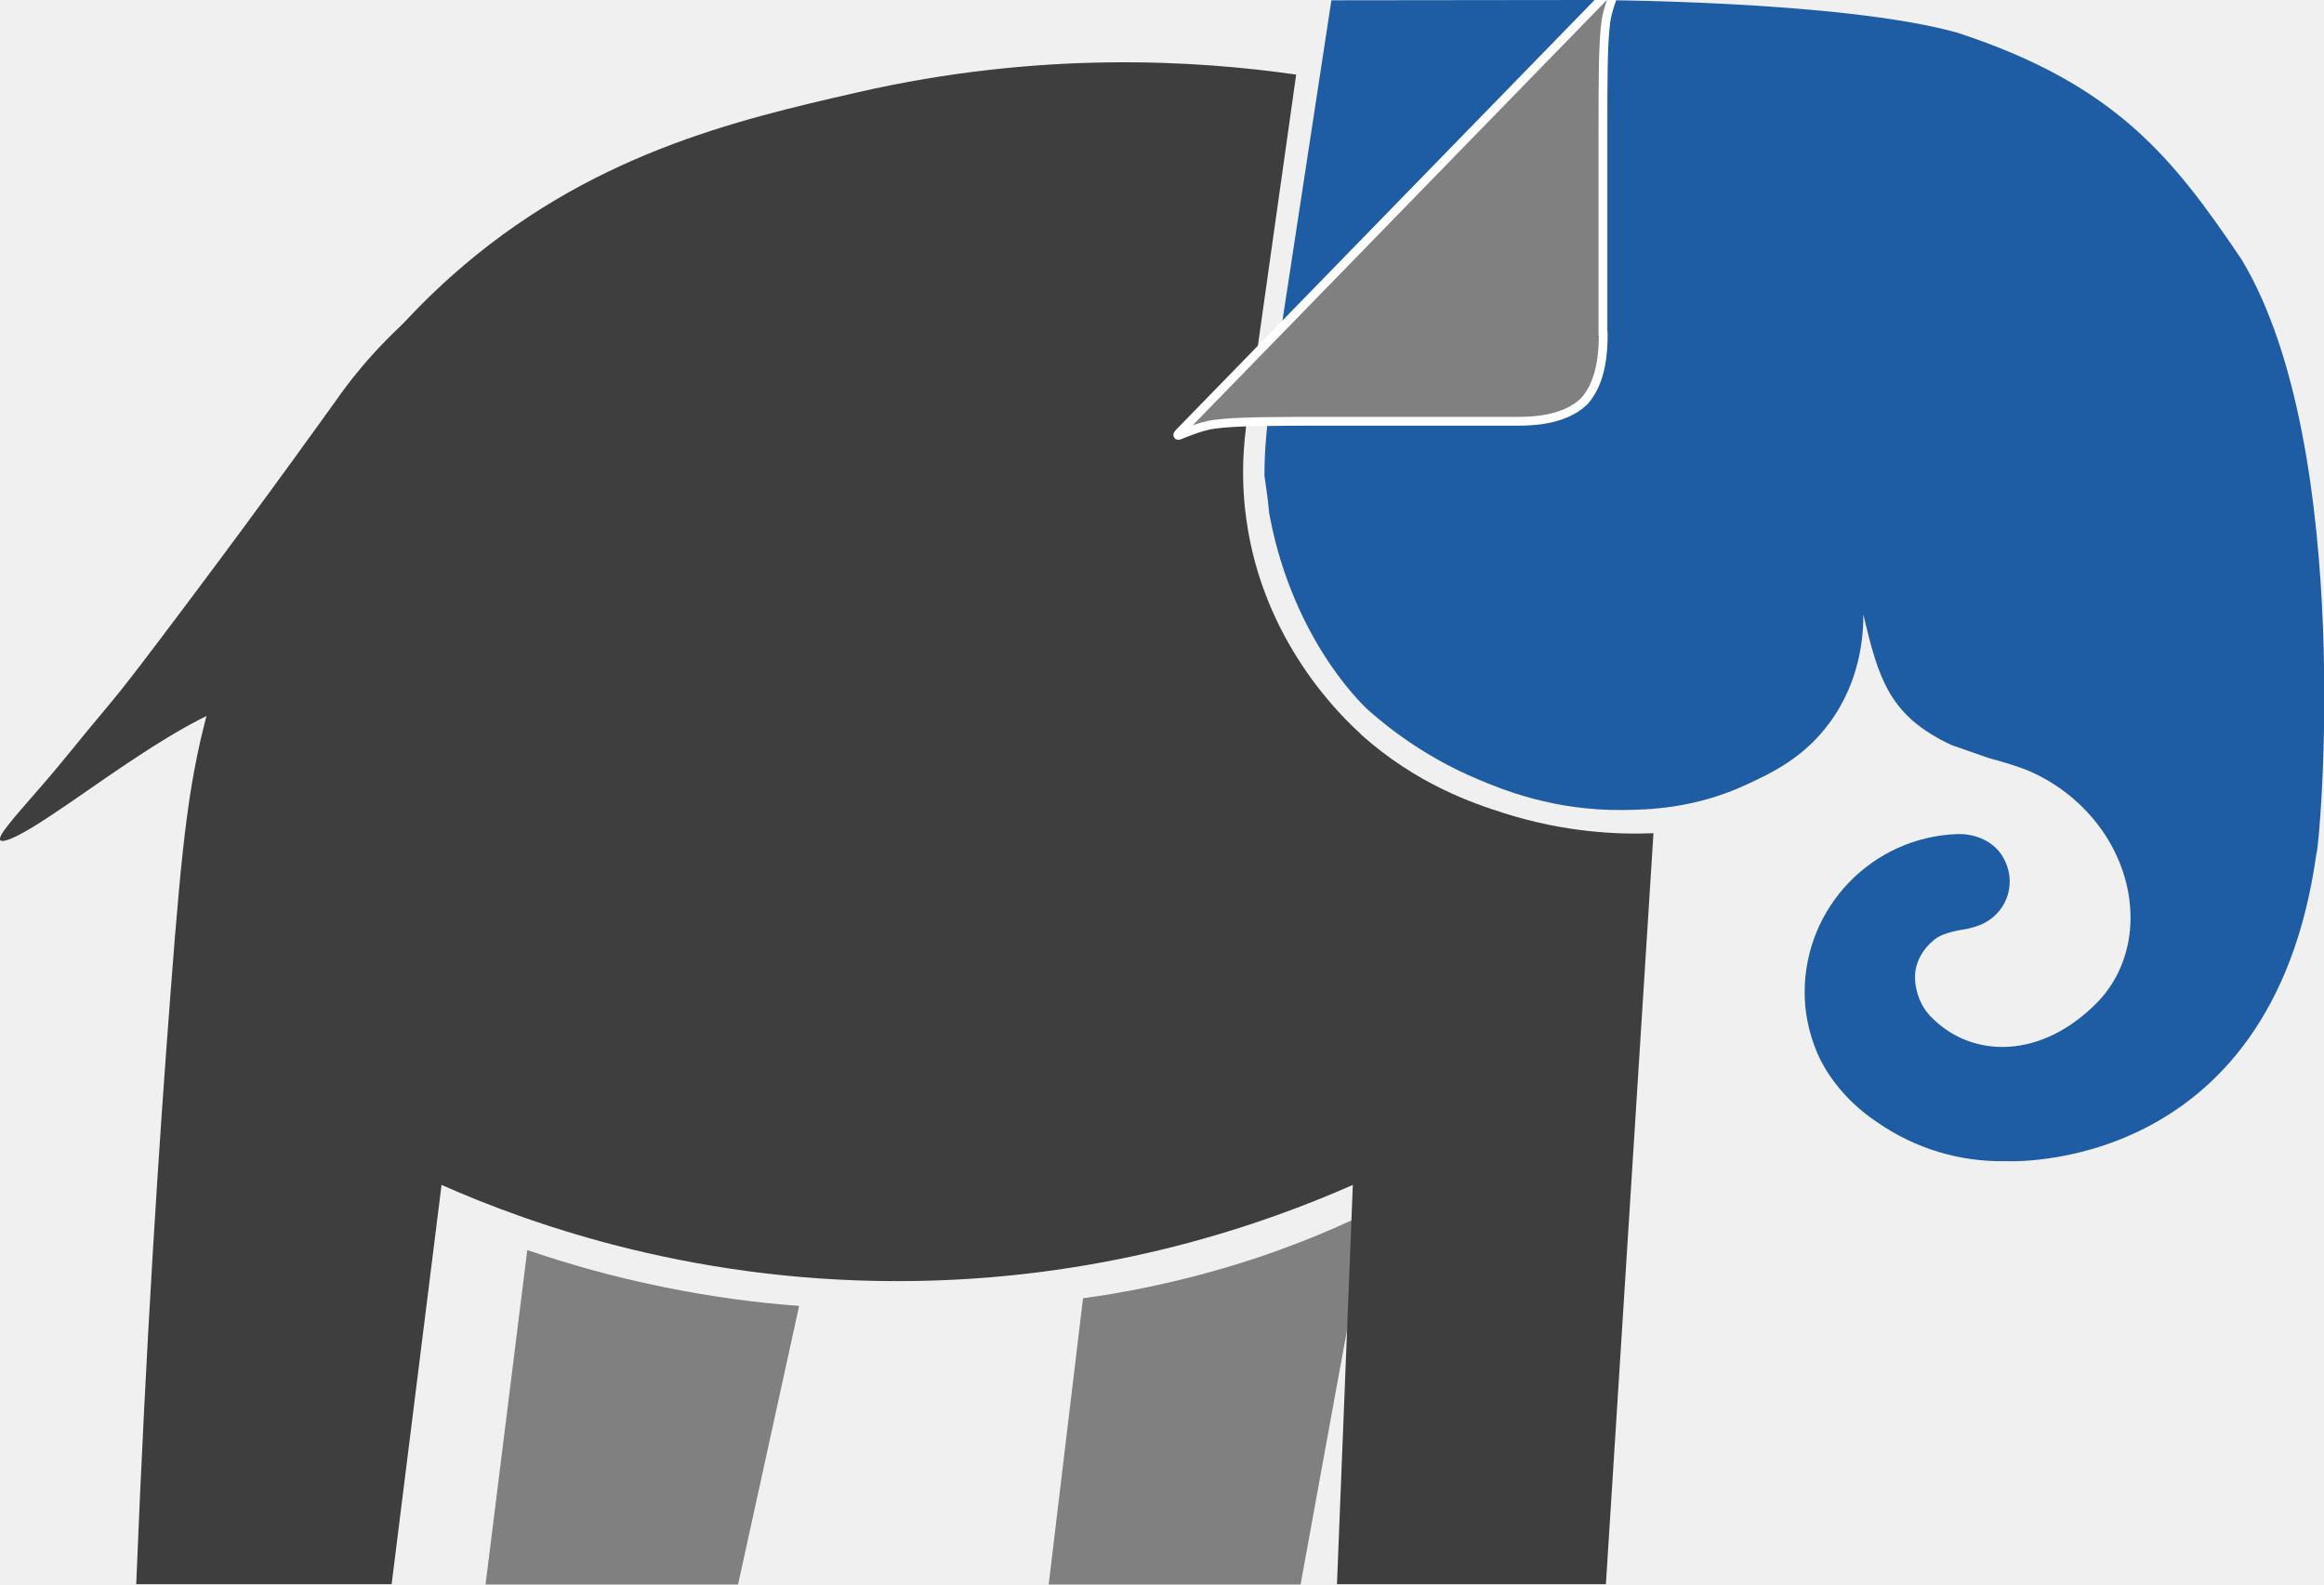
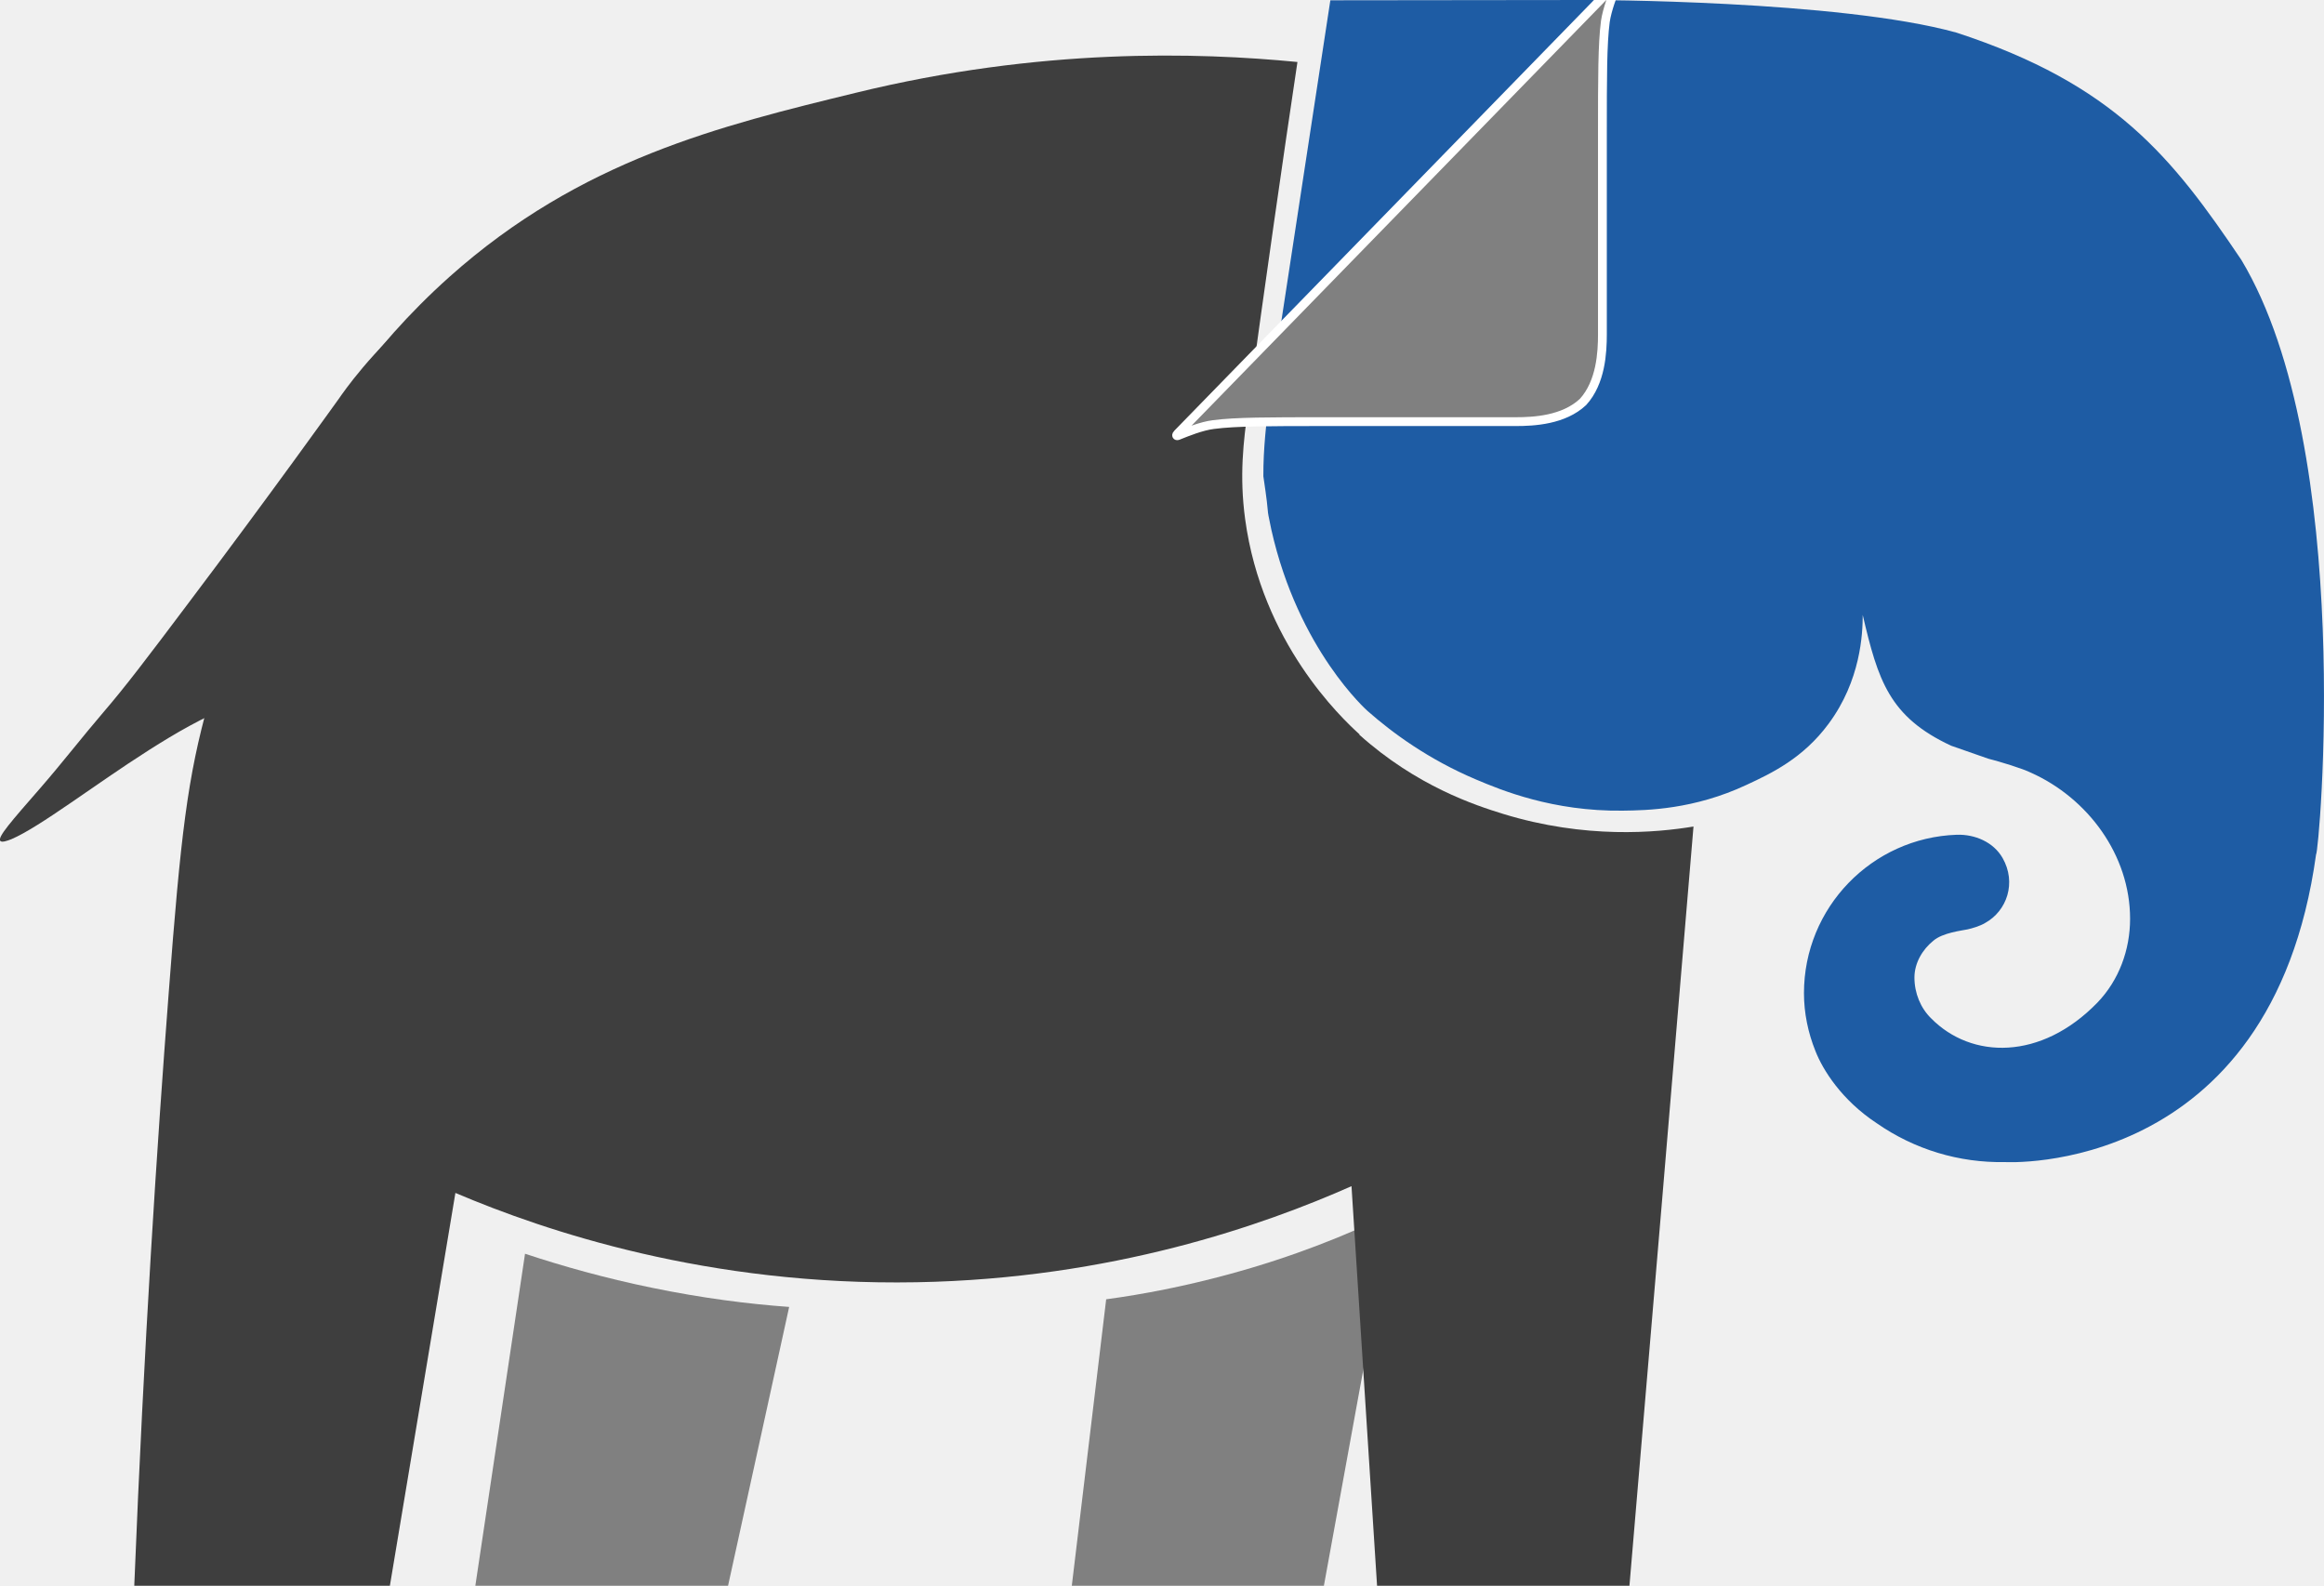
- <svg xmlns="http://www.w3.org/2000/svg" viewBox="0 0 79.16 53.97">
+ <svg xmlns="http://www.w3.org/2000/svg" viewBox="0 0 79.1 53.97">
  <defs>
    <style>
      .cls-1 {
        fill: #3e3e3e;
      }

      .cls-1, .cls-2, .cls-3, .cls-4 {
        stroke-width: 0px;
      }

      .cls-2 {
        fill: gray;
      }

      .cls-3, .cls-5 {
        fill: gray;
      }

      .cls-5 {
        stroke: #fff;
        stroke-miterlimit: 10;
        stroke-width: .3px;
      }

      .cls-4 {
        fill: #1e5ca4;
      }
    </style>
  </defs>
  <g id="Tail">
-     <path class="cls-1" d="M16.84,11.36c-.19-.46-.38-.84-.54-1.11-.02-.19-.08-.42-.25-.52-.35-.21-.99.17-1.8.84-1.61,1.35-2.6,2.78-2.74,2.98,0,0,0,0,0,0,0,0,0,0,0,0,0,0-2.39,3.35-5.09,6.94-1.45,1.93-2.18,2.9-2.91,3.76-.72.85-1.4,1.73-2.13,2.56C.37,27.97-.09,28.49.01,28.62c.05.06.23,0,.38-.06,1.94-.83,7.3-5.68,9.62-4.74.22.09.1.1.52.35,2.31,1.4,5.88.91,6.85-.79.11-.19.14-1.11.21-2.93.05-1.57.09-2.37.08-2.95-.04-2.49-.02-2.9-.15-3.52-.28-1.3-.47-2.12-.68-2.61Z" />
+     <path class="cls-1" d="M16.86,11.38c-.19-.46-.38-.84-.53-1.11-.02-.19-.08-.42-.25-.52-.35-.21-.99.17-1.8.84-1.62,1.34-2.6,2.77-2.74,2.97,0,0,0,0,0,0h0s-2.39,3.34-5.1,6.93c-1.45,1.93-2.18,2.89-2.92,3.75-.72.84-1.4,1.72-2.13,2.56C.37,27.97-.09,28.49.01,28.62c.05.06.23,0,.38-.06,1.94-.83,7.31-5.67,9.63-4.72.22.09.1.1.52.35,2.31,1.4,5.88.92,6.85-.78.11-.19.14-1.11.21-2.93.06-1.57.09-2.37.09-2.95-.03-2.49-.01-2.9-.15-3.52-.28-1.3-.47-2.12-.67-2.61Z" />
  </g>
  <g id="Elliefan">
-     <path class="cls-2" d="M35.72,53.97h8.58c.77-4.23,1.54-8.46,2.32-12.68-1.52.74-3.38,1.49-5.56,2.08-1.51.41-2.91.68-4.17.85-.39,3.25-.78,6.5-1.17,9.75Z" />
-     <path class="cls-1" d="M46.35,25c-.64-.58-3.33-3.13-3.9-7.33-.22-1.59-.06-2.93.1-3.8.53-3.78,1.07-7.55,1.6-11.33-3.36-.48-8.69-.83-14.96.61-4.11.94-9.15,2.1-13.82,6.26-5.52,4.93-7.26,11.13-8.19,14.44-.73,2.59-.96,4.55-1.37,9.96-.39,5.07-.84,11.91-1.17,20.15h8.7l1.7-13.6c3.1,1.37,8.83,3.41,16.24,3.27,6.64-.12,11.81-1.95,14.8-3.27-.18,4.53-.36,9.07-.54,13.6h9.16c.54-8.53,1.08-17.06,1.62-25.58-1.18.05-3-.02-5.08-.68-1.04-.33-2.99-.98-4.9-2.7Z" />
-     <path class="cls-3" d="M16.54,53.97h8.6c.69-3.16,1.39-6.32,2.08-9.49-1.39-.1-2.96-.3-4.66-.65-1.73-.35-3.27-.8-4.6-1.25-.47,3.79-.95,7.59-1.42,11.38Z" />
-     <path class="cls-4" d="M54.09,0s8.57,0,12.57,1.11c5.39,1.76,7.35,4.25,9.7,7.74,3.89,6.49,2.64,20.23,2.54,20.23-1.52,11-10.59,10.47-10.59,10.47-1.56.03-3.08-.43-4.36-1.32-1.2-.79-1.84-1.82-2.09-2.46-.25-.62-.39-1.29-.39-1.97,0-2.91,2.31-5.29,5.2-5.39.62-.02,1.25.25,1.56.79.48.84.15,1.8-.59,2.21-.18.11-.43.18-.6.22-.18.04-.85.11-1.17.39-.36.29-.64.75-.64,1.25,0,.53.21,1.04.57,1.39,1.37,1.39,3.74,1.44,5.66-.54.73-.76,1.11-1.79,1.11-2.85h0c0-2.18-1.45-4.11-3.37-4.97-.28-.14-1.03-.37-1.46-.48l-1.26-.44c-2.11-.98-2.49-2.23-3.01-4.45,0,.64-.07,2.23-1.16,3.7-.87,1.18-1.95,1.69-2.79,2.08-1.79.84-3.39.87-4.22.88-2.38.03-4.14-.7-4.99-1.06-1.63-.69-2.85-1.59-3.69-2.33,0,0-2.36-2.07-3.28-6.18-.21-1-.02-.13-.27-1.81-.01-1.85.43-3.86.47-4.35.6-3.95,1.21-7.9,1.81-11.85" />
+     <path class="cls-2" d="M36.48,53.97h8.58c.77-4.23,1.54-8.46,2.32-12.68-1.52.74-3.38,1.49-5.56,2.08-1.51.41-2.91.68-4.17.85-.39,3.25-.78,6.5-1.17,9.75Z" />
+     <path class="cls-1" d="M46.28,25c-.64-.58-3.33-3.13-3.9-7.33-.2-1.49-.06-2.62.1-3.8.61-4.43,1.17-8.36,1.68-11.76-3.39-.33-8.75-.49-15.04,1.05-4.59,1.12-9.35,2.27-13.82,6.26-5.52,4.93-7.26,11.13-8.19,14.44-.73,2.59-.96,4.55-1.37,9.96-.39,5.07-.84,11.91-1.17,20.15h8.7c.74-4.46,1.49-8.91,2.23-13.37,3.06,1.3,8.59,3.17,15.7,3.04,6.66-.12,11.82-1.95,14.8-3.27.29,4.53.58,9.07.87,13.6h8.59c.73-8.61,1.46-17.22,2.18-25.84-1.27.21-3.68.43-6.48-.43-.94-.29-2.94-.94-4.9-2.7Z" />
+     <path class="cls-3" d="M16.18,53.97h8.6c.69-3.16,1.39-6.32,2.08-9.49-1.39-.1-2.96-.3-4.66-.65-1.61-.33-3.06-.74-4.33-1.16-.56,3.76-1.13,7.53-1.69,11.29Z" />
+     <path class="cls-4" d="M54.02,0s8.57,0,12.57,1.11c5.39,1.76,7.35,4.25,9.7,7.74,3.89,6.49,2.64,20.23,2.54,20.23-1.52,11-10.59,10.47-10.59,10.47-1.56.03-3.08-.43-4.36-1.32-1.2-.79-1.84-1.82-2.09-2.46-.25-.62-.39-1.29-.39-1.97,0-2.91,2.31-5.29,5.2-5.39.62-.02,1.25.25,1.56.79.48.84.15,1.8-.59,2.21-.18.11-.43.18-.6.22-.18.04-.85.11-1.17.39-.36.29-.64.75-.64,1.25,0,.53.21,1.04.57,1.39,1.37,1.39,3.74,1.44,5.66-.54.73-.76,1.11-1.79,1.11-2.85h0c0-2.18-1.45-4.11-3.37-4.97-.28-.14-1.03-.37-1.46-.48l-1.26-.44c-2.11-.98-2.49-2.23-3.01-4.45,0,.64-.07,2.23-1.16,3.7-.87,1.18-1.95,1.69-2.79,2.08-1.79.84-3.39.87-4.22.88-2.38.03-4.14-.7-4.99-1.06-1.63-.69-2.85-1.59-3.69-2.33,0,0-2.36-2.07-3.28-6.18-.21-1-.02-.13-.27-1.81-.01-1.85.43-3.86.47-4.35.6-3.95,1.21-7.9,1.81-11.85" />
  </g>
  <g id="Ear_flap" data-name="Ear flap">
-     <path class="cls-5" d="M54.61,11.37c0,.62-.05,1.64-.66,2.31-.66.62-1.68.67-2.29.67h-6.52c-1.88,0-3.01,0-3.77.1-.41.05-.92.26-1.17.36-.1.05-.1,0-.05-.05L55.01-.5c.05-.05.1-.05.05.05-.1.26-.3.77-.36,1.18-.1.77-.1,1.9-.1,3.8v6.83h0ZM56.49.94" />
+     <path class="cls-5" d="M54.54,11.37c0,.62-.05,1.64-.66,2.31-.66.62-1.68.67-2.29.67h-6.52c-1.88,0-3.01,0-3.77.1-.41.05-.92.26-1.17.36-.1.05-.1,0-.05-.05L54.95-.5c.05-.05.1-.05.05.05-.1.26-.3.77-.36,1.18-.1.77-.1,1.9-.1,3.8v6.83h0ZM56.43.94" />
  </g>
</svg>
